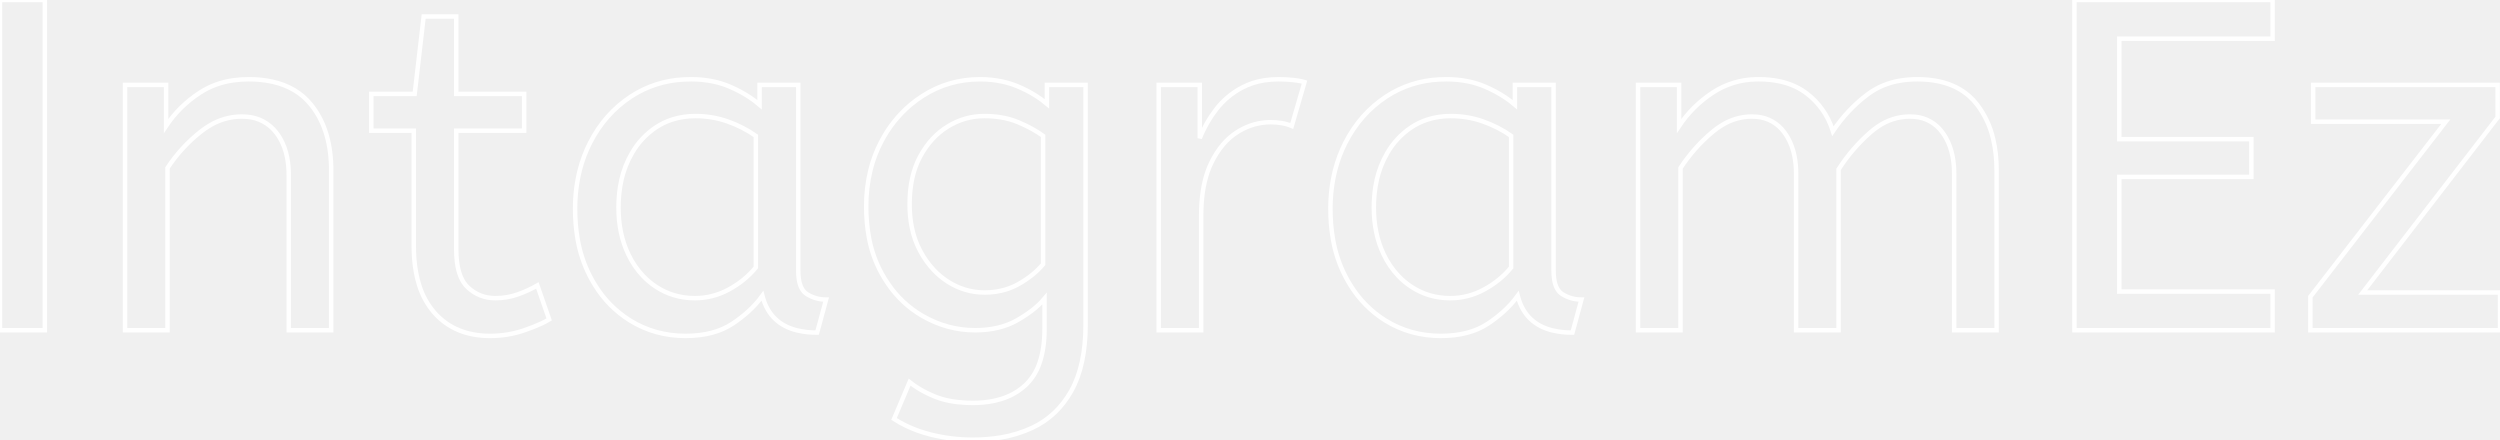
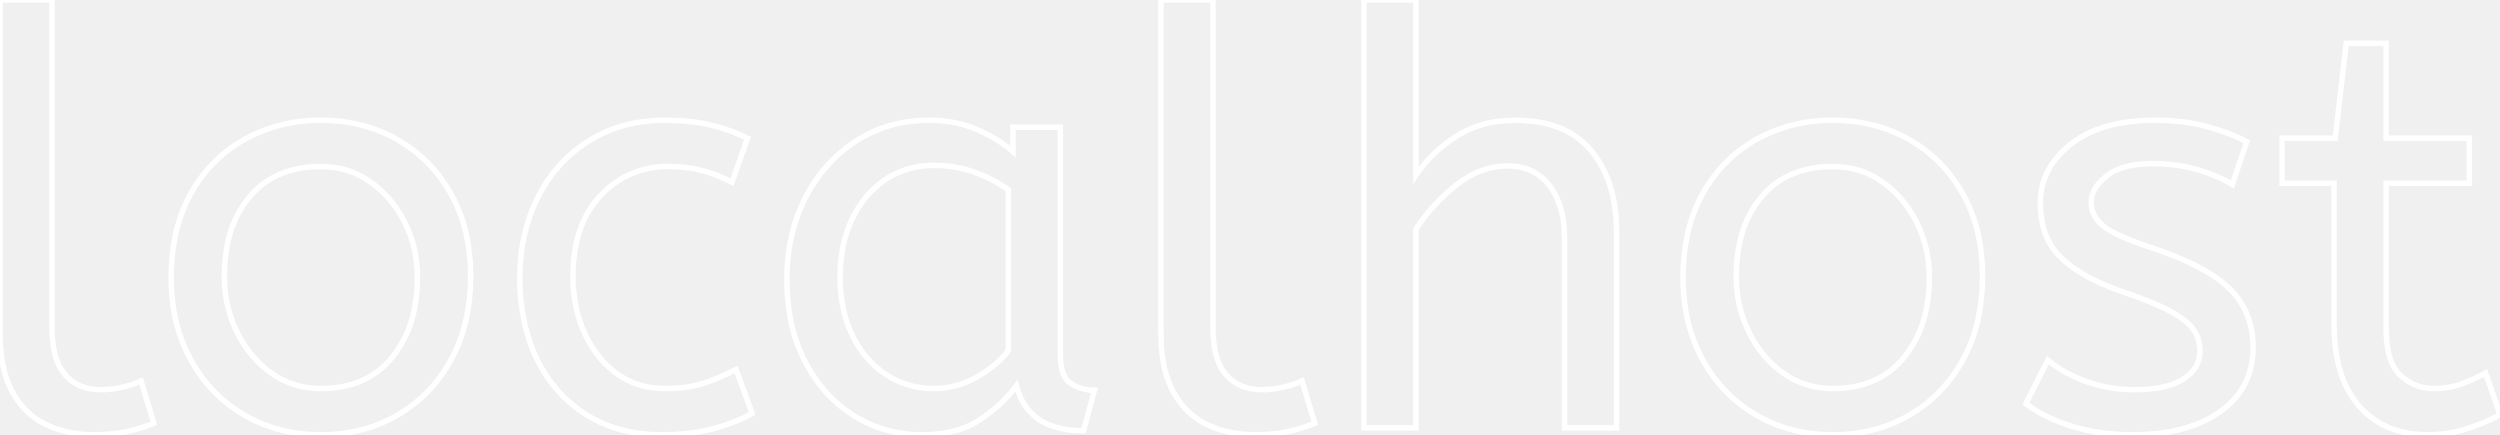
- <svg xmlns="http://www.w3.org/2000/svg" viewBox="0 0 529.9 93.2">
+ <svg xmlns="http://www.w3.org/2000/svg" width="432.4" height="75.201" viewBox="0 0 432.4 75.201">
  <g id="svgGroup" stroke-linecap="round" fill-rule="evenodd" font-size="9pt" stroke="#ffffff" stroke-width="0.25mm" fill="none" style="stroke:#ffffff;stroke-width:0.25mm;fill:none">
-     <path d="M 9.5 70 L 0 70 L 0 0 L 9.5 0 L 9.5 70 Z" id="0" vector-effect="non-scaling-stroke" />
-     <path d="M 35.5 70 L 26.5 70 L 26.5 18 L 35.2 18 L 35.2 26.7 Q 38 22.5 42.35 19.65 A 17.316 17.316 0 0 1 49.456 17.025 A 22.629 22.629 0 0 1 52.7 16.8 A 23.225 23.225 0 0 1 57.765 17.318 Q 62.859 18.456 65.85 22.1 Q 69.975 27.126 70.188 35.209 A 33.764 33.764 0 0 1 70.2 36.1 L 70.2 70 L 61.2 70 L 61.2 37.1 A 19.265 19.265 0 0 0 60.858 33.359 Q 60.419 31.145 59.419 29.397 A 10.966 10.966 0 0 0 58.55 28.1 A 8.579 8.579 0 0 0 52.273 24.747 A 12.061 12.061 0 0 0 51.2 24.7 A 13.122 13.122 0 0 0 44.351 26.664 A 17.353 17.353 0 0 0 42.5 27.95 Q 38.4 31.2 35.5 35.6 L 35.5 70 Z" id="1" vector-effect="non-scaling-stroke" />
-     <path d="M 87.7 52.1 L 87.7 27.7 L 78.7 27.7 L 78.7 19.9 L 87.9 19.9 L 89.8 3.5 L 96.7 3.5 L 96.7 19.9 L 111.1 19.9 L 111.1 27.7 L 96.7 27.7 L 96.7 52.8 A 21.559 21.559 0 0 0 96.868 55.596 Q 97.341 59.202 99.15 60.9 Q 101.6 63.2 105 63.2 Q 107.5 63.2 109.75 62.4 Q 112 61.6 113.9 60.5 L 116.4 67.7 A 18.546 18.546 0 0 1 114.782 68.556 Q 113.98 68.935 113.034 69.308 A 43.365 43.365 0 0 1 111 70.05 Q 107.6 71.2 103.9 71.2 Q 96.4 71.2 92.05 66.25 A 16.116 16.116 0 0 1 88.822 60.348 Q 88.059 57.917 87.815 54.98 A 34.777 34.777 0 0 1 87.7 52.1 Z" id="2" vector-effect="non-scaling-stroke" />
-     <path d="M 161 22.2 L 161 18 L 169.2 18 L 169.2 57.4 A 12.15 12.15 0 0 0 169.302 59.036 Q 169.634 61.47 171.05 62.35 Q 172.9 63.5 175.1 63.5 L 173.2 70.5 A 17.722 17.722 0 0 1 168.935 70.028 Q 163.298 68.628 161.703 63.08 A 13.59 13.59 0 0 1 161.6 62.7 A 21.307 21.307 0 0 1 158.49 66.126 A 28.498 28.498 0 0 1 155.35 68.55 Q 151.4 71.2 145.3 71.2 Q 138.8 71.2 133.5 67.9 A 22.947 22.947 0 0 1 126.087 60.373 A 27.923 27.923 0 0 1 125.05 58.55 A 27.228 27.228 0 0 1 122.42 50.608 A 36.644 36.644 0 0 1 121.9 44.3 A 33.142 33.142 0 0 1 122.897 36.031 A 27.968 27.968 0 0 1 125.05 30.3 Q 128.2 24.1 133.75 20.45 A 22.297 22.297 0 0 1 144.945 16.844 A 27.388 27.388 0 0 1 146.5 16.8 A 22.584 22.584 0 0 1 151.294 17.29 A 18.703 18.703 0 0 1 154.65 18.35 A 26.002 26.002 0 0 1 158.937 20.644 A 22.103 22.103 0 0 1 161 22.2 Z M 160.2 56.7 L 160.2 28.8 Q 157.5 26.9 154.25 25.75 Q 151 24.6 147.4 24.6 A 15.924 15.924 0 0 0 142.429 25.354 A 14.024 14.024 0 0 0 138.95 27.05 A 16.301 16.301 0 0 0 133.931 32.474 A 19.962 19.962 0 0 0 133.2 33.85 A 20.663 20.663 0 0 0 131.447 39.527 A 27.678 27.678 0 0 0 131.1 44 Q 131.1 49.6 133.2 53.95 A 17.602 17.602 0 0 0 136.306 58.496 A 15.697 15.697 0 0 0 139 60.75 Q 142.7 63.2 147.3 63.2 Q 151.1 63.2 154.5 61.35 Q 157.9 59.5 160.2 56.7 Z" id="3" vector-effect="non-scaling-stroke" />
-     <path d="M 189.5 88.8 L 192.8 81 A 20.562 20.562 0 0 0 196.617 83.373 A 24.737 24.737 0 0 0 198.4 84.15 Q 201.159 85.228 204.959 85.376 A 31.788 31.788 0 0 0 206.2 85.4 A 21.701 21.701 0 0 0 210.721 84.957 Q 213.622 84.339 215.822 82.859 A 12.576 12.576 0 0 0 217.35 81.65 A 11.352 11.352 0 0 0 220.257 77.157 Q 221.4 74.056 221.4 69.7 L 221.4 63.3 Q 219.4 65.7 215.65 67.85 Q 211.9 70 206.7 70 Q 200.8 70 195.5 66.95 A 22.236 22.236 0 0 1 188.208 60.112 A 27.437 27.437 0 0 1 186.9 58 A 25.181 25.181 0 0 1 184.187 50.376 A 35.033 35.033 0 0 1 183.6 43.8 A 32.06 32.06 0 0 1 184.517 35.992 A 26.682 26.682 0 0 1 186.85 29.9 A 25.706 25.706 0 0 1 192.914 22.278 A 24.448 24.448 0 0 1 195.6 20.3 Q 201.1 16.8 207.7 16.8 A 22.366 22.366 0 0 1 212.52 17.301 A 18.715 18.715 0 0 1 215.7 18.3 A 25.705 25.705 0 0 1 219.528 20.268 A 20.998 20.998 0 0 1 221.9 22 L 221.9 18 L 230.1 18 L 230.1 68.8 Q 230.1 77.4 227.1 82.8 Q 224.1 88.2 218.75 90.7 A 25.811 25.811 0 0 1 212.146 92.721 A 35.243 35.243 0 0 1 206.2 93.2 Q 201.6 93.2 197.25 92.1 A 27.232 27.232 0 0 1 191.95 90.183 A 23.518 23.518 0 0 1 189.5 88.8 Z M 221.1 56 L 221.1 28.8 Q 218.934 27.225 215.897 25.941 A 36.018 36.018 0 0 0 215.8 25.9 A 16.249 16.249 0 0 0 211.996 24.849 A 22.135 22.135 0 0 0 208.6 24.6 Q 204.5 24.6 200.9 26.8 Q 197.3 29 195.05 33.15 Q 192.8 37.3 192.8 43.3 A 24.32 24.32 0 0 0 193.278 48.236 A 18.311 18.311 0 0 0 195.05 53.2 A 18.576 18.576 0 0 0 197.961 57.275 A 15.802 15.802 0 0 0 200.9 59.7 Q 204.5 62 208.7 62 A 15.276 15.276 0 0 0 213.278 61.332 A 13.606 13.606 0 0 0 215.9 60.2 A 20.855 20.855 0 0 0 218.881 58.184 A 16.309 16.309 0 0 0 221.1 56 Z" id="4" vector-effect="non-scaling-stroke" />
-     <path d="M 254.6 70 L 245.6 70 L 245.6 18 L 254.3 18 L 254.3 29.3 Q 255.6 26 257.8 23.15 Q 260 20.3 263.3 18.55 A 14.817 14.817 0 0 1 267.98 17.026 A 19.459 19.459 0 0 1 271 16.8 Q 272.5 16.8 274 16.95 A 18.972 18.972 0 0 1 275.055 17.084 Q 275.555 17.162 275.982 17.262 A 8.817 8.817 0 0 1 276.5 17.4 L 273.8 26.7 A 9.763 9.763 0 0 0 271.655 26.088 Q 270.559 25.9 269.3 25.9 A 12.958 12.958 0 0 0 262.67 27.746 A 15.609 15.609 0 0 0 262.25 28 Q 258.922 30.086 256.778 34.442 A 22.927 22.927 0 0 0 256.75 34.5 Q 254.987 38.107 254.67 43.328 A 39.09 39.09 0 0 0 254.6 45.7 L 254.6 70 Z" id="5" vector-effect="non-scaling-stroke" />
-     <path d="M 321.1 22.2 L 321.1 18 L 329.3 18 L 329.3 57.4 A 12.15 12.15 0 0 0 329.402 59.036 Q 329.734 61.47 331.15 62.35 Q 333 63.5 335.2 63.5 L 333.3 70.5 A 17.722 17.722 0 0 1 329.035 70.028 Q 323.398 68.628 321.803 63.08 A 13.59 13.59 0 0 1 321.7 62.7 A 21.307 21.307 0 0 1 318.59 66.126 A 28.498 28.498 0 0 1 315.45 68.55 Q 311.5 71.2 305.4 71.2 Q 298.9 71.2 293.6 67.9 A 22.947 22.947 0 0 1 286.187 60.373 A 27.923 27.923 0 0 1 285.15 58.55 A 27.228 27.228 0 0 1 282.52 50.608 A 36.644 36.644 0 0 1 282 44.3 A 33.142 33.142 0 0 1 282.997 36.031 A 27.968 27.968 0 0 1 285.15 30.3 Q 288.3 24.1 293.85 20.45 A 22.297 22.297 0 0 1 305.045 16.844 A 27.388 27.388 0 0 1 306.6 16.8 A 22.584 22.584 0 0 1 311.394 17.29 A 18.703 18.703 0 0 1 314.75 18.35 A 26.002 26.002 0 0 1 319.037 20.644 A 22.103 22.103 0 0 1 321.1 22.2 Z M 320.3 56.7 L 320.3 28.8 Q 317.6 26.9 314.35 25.75 Q 311.1 24.6 307.5 24.6 A 15.924 15.924 0 0 0 302.529 25.354 A 14.024 14.024 0 0 0 299.05 27.05 A 16.301 16.301 0 0 0 294.031 32.474 A 19.962 19.962 0 0 0 293.3 33.85 A 20.663 20.663 0 0 0 291.547 39.527 A 27.678 27.678 0 0 0 291.2 44 Q 291.2 49.6 293.3 53.95 A 17.602 17.602 0 0 0 296.406 58.496 A 15.697 15.697 0 0 0 299.1 60.75 Q 302.8 63.2 307.4 63.2 Q 311.2 63.2 314.6 61.35 Q 318 59.5 320.3 56.7 Z" id="6" vector-effect="non-scaling-stroke" />
-     <path d="M 356.2 70 L 347.2 70 L 347.2 18 L 355.9 18 L 355.9 26.7 Q 358.7 22.5 363 19.65 A 17.205 17.205 0 0 1 372.202 16.809 A 20.858 20.858 0 0 1 372.8 16.8 A 20.994 20.994 0 0 1 377.217 17.24 Q 380.203 17.882 382.485 19.463 A 13.128 13.128 0 0 1 382.95 19.8 A 15.751 15.751 0 0 1 388.398 27.489 A 19.154 19.154 0 0 1 388.5 27.8 Q 391.6 23.2 395.85 20 A 15.669 15.669 0 0 1 402.641 17.116 A 21.446 21.446 0 0 1 406.4 16.8 A 21.437 21.437 0 0 1 411.288 17.322 Q 414.874 18.162 417.363 20.351 A 12.994 12.994 0 0 1 419.05 22.15 A 18.992 18.992 0 0 1 422.461 29.422 Q 423.2 32.472 423.2 36.1 L 423.2 70 L 414.2 70 L 414.2 36.8 A 19.042 19.042 0 0 0 413.863 33.111 Q 413.427 30.905 412.428 29.161 A 10.982 10.982 0 0 0 411.7 28.05 A 7.974 7.974 0 0 0 405.887 24.754 A 10.678 10.678 0 0 0 404.8 24.7 A 11.926 11.926 0 0 0 398.041 26.827 A 15.996 15.996 0 0 0 396.45 28.05 Q 392.6 31.4 389.7 35.9 L 389.7 70 L 380.7 70 L 380.7 36.8 A 19.042 19.042 0 0 0 380.363 33.111 Q 379.927 30.905 378.928 29.161 A 10.982 10.982 0 0 0 378.2 28.05 A 7.974 7.974 0 0 0 372.387 24.754 A 10.678 10.678 0 0 0 371.3 24.7 A 12.02 12.02 0 0 0 364.981 26.528 A 16.244 16.244 0 0 0 363 27.95 Q 359.1 31.2 356.2 35.6 L 356.2 70 Z" id="7" vector-effect="non-scaling-stroke" />
-     <path d="M 481.7 70 L 439.7 70 L 439.7 0 L 481.7 0 L 481.7 8.2 L 449.2 8.2 L 449.2 29.5 L 477.2 29.5 L 477.2 37.5 L 449.2 37.5 L 449.2 61.8 L 481.7 61.8 L 481.7 70 Z" id="8" vector-effect="non-scaling-stroke" />
-     <path d="M 529.9 70 L 489.7 70 L 489.7 62.9 L 518.4 25.8 L 490.3 25.8 L 490.3 18 L 529.4 18 L 529.4 24.9 L 500.8 62 L 529.9 62 L 529.9 70 Z" id="9" vector-effect="non-scaling-stroke" />
+     <path d="M 0 57.7 L 0 0 L 9 0 L 9 56.8 A 20.644 20.644 0 0 0 9.188 59.688 Q 9.65 62.952 11.25 64.8 A 7.363 7.363 0 0 0 15.834 67.276 A 10.724 10.724 0 0 0 17.5 67.4 Q 19.4 67.4 21.25 66.95 A 22.192 22.192 0 0 0 22.713 66.544 Q 23.648 66.247 24.4 65.9 L 26.6 73.2 Q 25.201 73.822 23.288 74.323 A 34.978 34.978 0 0 1 22.15 74.6 A 23.816 23.816 0 0 1 18.995 75.085 A 30.514 30.514 0 0 1 16.3 75.2 A 20.862 20.862 0 0 1 11.41 74.646 A 17.544 17.544 0 0 1 8 73.45 A 12.683 12.683 0 0 1 2.675 68.685 A 15.856 15.856 0 0 1 2.15 67.8 Q 0.416 64.654 0.08 60.012 A 32.105 32.105 0 0 1 0 57.7 Z" id="0" vector-effect="non-scaling-stroke" />
+     <path d="M 42.2 71.75 A 24.559 24.559 0 0 0 46.798 73.84 Q 50.853 75.2 55.5 75.2 Q 62.9 75.2 68.75 71.8 Q 74.6 68.4 78 62.25 A 26.255 26.255 0 0 0 80.653 55.109 A 34.184 34.184 0 0 0 81.4 47.8 A 34.542 34.542 0 0 0 80.915 41.891 A 25.795 25.795 0 0 0 77.95 33.45 Q 74.5 27.4 68.65 24.1 A 24.848 24.848 0 0 0 64.009 22.073 A 27.738 27.738 0 0 0 55.5 20.8 A 31.325 31.325 0 0 0 53.92 20.839 A 26.169 26.169 0 0 0 42.3 24.1 Q 36.4 27.4 33 33.5 A 26.023 26.023 0 0 0 30.251 41.09 A 35.006 35.006 0 0 0 29.6 48 A 34.82 34.82 0 0 0 29.865 52.354 A 27.451 27.451 0 0 0 32.95 62.15 Q 36.3 68.3 42.2 71.75 Z M 55.5 67.2 Q 63.4 67.2 67.8 61.85 A 18.802 18.802 0 0 0 71.619 53.76 A 27.105 27.105 0 0 0 72.2 48 Q 72.2 42.8 70 38.45 A 19.198 19.198 0 0 0 65.828 32.881 A 18.17 18.17 0 0 0 64.05 31.45 Q 60.3 28.8 55.5 28.8 A 19.249 19.249 0 0 0 50.274 29.472 A 14.037 14.037 0 0 0 43.2 34 A 17.878 17.878 0 0 0 39.526 41.374 Q 38.8 44.306 38.8 47.8 Q 38.8 53 41 57.45 A 19.437 19.437 0 0 0 44.53 62.49 A 17.627 17.627 0 0 0 46.95 64.55 Q 50.7 67.2 55.5 67.2 Z" id="1" vector-effect="non-scaling-stroke" />
+     <path d="M 129.3 23.9 L 126.6 31.5 A 30.422 30.422 0 0 0 123.696 30.224 A 23.42 23.42 0 0 0 121.25 29.45 A 20.543 20.543 0 0 0 118.207 28.924 A 26.355 26.355 0 0 0 115.6 28.8 A 15.889 15.889 0 0 0 108.347 30.443 A 16.132 16.132 0 0 0 103.85 33.85 Q 99.1 38.9 99.1 47.8 A 25.192 25.192 0 0 0 99.805 53.86 A 21.45 21.45 0 0 0 101.1 57.6 A 18.564 18.564 0 0 0 104.01 62.177 A 16.275 16.275 0 0 0 106.65 64.6 Q 110.2 67.2 115 67.2 Q 118.165 67.2 120.568 66.61 A 15.08 15.08 0 0 0 121.5 66.35 Q 124.189 65.503 127.276 63.912 A 49.095 49.095 0 0 0 127.3 63.9 L 130.1 71.5 Q 127 73.2 123.15 74.2 Q 119.3 75.2 114.4 75.2 A 26.803 26.803 0 0 1 107.361 74.31 A 22.074 22.074 0 0 1 101.45 71.75 Q 95.9 68.3 92.9 62.15 Q 89.9 56 89.9 48 Q 89.9 40.5 92.95 34.3 Q 96 28.1 101.7 24.45 A 23.067 23.067 0 0 1 111.368 21.029 A 29.608 29.608 0 0 1 115.1 20.8 Q 119.5 20.8 122.85 21.6 Q 126.2 22.4 129.3 23.9 Z" id="2" vector-effect="non-scaling-stroke" />
+     <path d="M 175.2 26.2 L 175.2 22 L 183.4 22 L 183.4 61.4 A 12.15 12.15 0 0 0 183.502 63.036 Q 183.834 65.47 185.25 66.35 Q 187.1 67.5 189.3 67.5 L 187.4 74.5 A 17.722 17.722 0 0 1 183.135 74.028 Q 177.498 72.628 175.903 67.08 A 13.59 13.59 0 0 1 175.8 66.7 A 21.307 21.307 0 0 1 172.69 70.126 A 28.498 28.498 0 0 1 169.55 72.55 Q 165.6 75.2 159.5 75.2 Q 153 75.2 147.7 71.9 A 22.947 22.947 0 0 1 140.287 64.373 A 27.923 27.923 0 0 1 139.25 62.55 A 27.228 27.228 0 0 1 136.62 54.608 A 36.644 36.644 0 0 1 136.1 48.3 A 33.142 33.142 0 0 1 137.097 40.031 A 27.968 27.968 0 0 1 139.25 34.3 Q 142.4 28.1 147.95 24.45 A 22.297 22.297 0 0 1 159.145 20.844 A 27.388 27.388 0 0 1 160.7 20.8 A 22.584 22.584 0 0 1 165.494 21.29 A 18.703 18.703 0 0 1 168.85 22.35 A 26.002 26.002 0 0 1 173.137 24.644 A 22.103 22.103 0 0 1 175.2 26.2 Z M 174.4 60.7 L 174.4 32.8 Q 171.7 30.9 168.45 29.75 Q 165.2 28.6 161.6 28.6 A 15.924 15.924 0 0 0 156.629 29.354 A 14.024 14.024 0 0 0 153.15 31.05 A 16.301 16.301 0 0 0 148.131 36.474 A 19.962 19.962 0 0 0 147.4 37.85 A 20.663 20.663 0 0 0 145.647 43.527 A 27.678 27.678 0 0 0 145.3 48 Q 145.3 53.6 147.4 57.95 A 17.602 17.602 0 0 0 150.506 62.496 A 15.697 15.697 0 0 0 153.2 64.75 Q 156.9 67.2 161.5 67.2 Q 165.3 67.2 168.7 65.35 Q 172.1 63.5 174.4 60.7 Z" id="3" vector-effect="non-scaling-stroke" />
+     <path d="M 200.8 57.7 L 200.8 0 L 209.8 0 L 209.8 56.8 A 20.644 20.644 0 0 0 209.988 59.688 Q 210.45 62.952 212.05 64.8 A 7.363 7.363 0 0 0 216.634 67.276 A 10.724 10.724 0 0 0 218.3 67.4 Q 220.2 67.4 222.05 66.95 A 22.192 22.192 0 0 0 223.513 66.544 Q 224.448 66.247 225.2 65.9 L 227.4 73.2 Q 226.001 73.822 224.088 74.323 A 34.978 34.978 0 0 1 222.95 74.6 A 23.816 23.816 0 0 1 219.795 75.085 A 30.514 30.514 0 0 1 217.1 75.2 A 20.862 20.862 0 0 1 212.21 74.646 A 17.544 17.544 0 0 1 208.8 73.45 A 12.683 12.683 0 0 1 203.475 68.685 A 15.856 15.856 0 0 1 202.95 67.8 Q 201.216 64.654 200.88 60.012 A 32.105 32.105 0 0 1 200.8 57.7 Z" id="4" vector-effect="non-scaling-stroke" />
+     <path d="M 244.9 74 L 235.9 74 L 235.9 0 L 244.9 0 L 244.9 30.3 Q 247.7 26.2 252 23.5 A 17.572 17.572 0 0 1 259.125 20.991 A 22.595 22.595 0 0 1 262.1 20.8 A 23.225 23.225 0 0 1 267.165 21.318 Q 272.259 22.456 275.25 26.1 Q 279.375 31.126 279.588 39.209 A 33.764 33.764 0 0 1 279.6 40.1 L 279.6 74 L 270.6 74 L 270.6 41.1 Q 270.6 35.5 268 32.1 A 8.42 8.42 0 0 0 261.842 28.753 A 11.979 11.979 0 0 0 260.7 28.7 A 13.23 13.23 0 0 0 253.987 30.566 A 17.586 17.586 0 0 0 251.95 31.95 Q 247.8 35.2 244.9 39.6 L 244.9 74 Z" id="5" vector-effect="non-scaling-stroke" />
+     <path d="M 303.7 71.75 A 24.559 24.559 0 0 0 308.298 73.84 Q 312.353 75.2 317 75.2 Q 324.4 75.2 330.25 71.8 Q 336.1 68.4 339.5 62.25 A 26.255 26.255 0 0 0 342.153 55.109 A 34.184 34.184 0 0 0 342.9 47.8 A 34.542 34.542 0 0 0 342.415 41.891 A 25.795 25.795 0 0 0 339.45 33.45 Q 336 27.4 330.15 24.1 A 24.848 24.848 0 0 0 325.509 22.073 A 27.738 27.738 0 0 0 317 20.8 A 31.325 31.325 0 0 0 315.42 20.839 A 26.169 26.169 0 0 0 303.8 24.1 Q 297.9 27.4 294.5 33.5 A 26.023 26.023 0 0 0 291.751 41.09 A 35.006 35.006 0 0 0 291.1 48 A 34.82 34.82 0 0 0 291.365 52.354 A 27.451 27.451 0 0 0 294.45 62.15 Q 297.8 68.3 303.7 71.75 Z M 317 67.2 Q 324.9 67.2 329.3 61.85 A 18.802 18.802 0 0 0 333.119 53.76 A 27.105 27.105 0 0 0 333.7 48 Q 333.7 42.8 331.5 38.45 A 19.198 19.198 0 0 0 327.328 32.881 A 18.17 18.17 0 0 0 325.55 31.45 Q 321.8 28.8 317 28.8 A 19.249 19.249 0 0 0 311.774 29.472 A 14.037 14.037 0 0 0 304.7 34 A 17.878 17.878 0 0 0 301.026 41.374 Q 300.3 44.306 300.3 47.8 Q 300.3 53 302.5 57.45 A 19.437 19.437 0 0 0 306.03 62.49 A 17.627 17.627 0 0 0 308.45 64.55 Q 312.2 67.2 317 67.2 Z" id="6" vector-effect="non-scaling-stroke" />
+     <path d="M 350.4 69.8 L 354.2 62.3 A 18.557 18.557 0 0 0 357.344 64.426 Q 358.898 65.27 360.75 65.95 A 24.073 24.073 0 0 0 368.361 67.387 A 27.464 27.464 0 0 0 369.2 67.4 Q 374.592 67.4 377.435 65.685 A 7.738 7.738 0 0 0 377.65 65.55 Q 380.5 63.7 380.5 60.8 A 7.123 7.123 0 0 0 380.186 58.653 A 6.212 6.212 0 0 0 379.45 57.1 A 6.384 6.384 0 0 0 378.521 56.006 Q 377.507 55.034 375.834 54.081 A 22.3 22.3 0 0 0 375.6 53.95 A 28.462 28.462 0 0 0 373.606 52.957 Q 371.49 51.995 368.501 50.946 A 103.602 103.602 0 0 0 367.5 50.6 A 46.616 46.616 0 0 1 363.102 48.857 Q 360.988 47.883 359.312 46.795 A 19.335 19.335 0 0 1 356.55 44.65 A 11.324 11.324 0 0 1 353.256 38.654 A 16.794 16.794 0 0 1 352.9 35.1 Q 352.9 29.1 358.15 24.95 Q 362.554 21.469 369.808 20.908 A 37.527 37.527 0 0 1 372.7 20.8 A 40.794 40.794 0 0 1 377.146 21.031 Q 379.454 21.284 381.47 21.815 A 25.234 25.234 0 0 1 381.6 21.85 Q 385.5 22.9 388.6 24.5 L 386.1 31.9 Q 383.4 30.3 379.95 29.3 A 25.024 25.024 0 0 0 375.467 28.453 A 31.837 31.837 0 0 0 372.3 28.3 A 20.632 20.632 0 0 0 369.363 28.495 Q 366.277 28.94 364.4 30.4 A 9.322 9.322 0 0 0 363.042 31.673 Q 362.34 32.492 362.005 33.365 A 4.529 4.529 0 0 0 361.7 35 A 4.921 4.921 0 0 0 363.195 38.552 A 7.082 7.082 0 0 0 363.8 39.1 Q 365.865 40.772 371.798 42.734 A 84.459 84.459 0 0 0 372 42.8 A 67.753 67.753 0 0 1 377.062 44.698 Q 382.989 47.217 385.8 50.1 Q 389.7 54.1 389.7 60.1 Q 389.7 66.848 384.449 70.855 A 16.618 16.618 0 0 1 384.05 71.15 Q 379.31 74.547 371.862 75.095 A 40.423 40.423 0 0 1 368.9 75.2 Q 363 75.2 358.25 73.7 A 30.883 30.883 0 0 1 354.41 72.215 Q 352.429 71.284 350.848 70.136 A 18.229 18.229 0 0 1 350.4 69.8 Z" id="7" vector-effect="non-scaling-stroke" />
+     <path d="M 403.7 56.1 L 403.7 31.7 L 394.7 31.7 L 394.7 23.9 L 403.9 23.9 L 405.8 7.5 L 412.7 7.5 L 412.7 23.9 L 427.1 23.9 L 427.1 31.7 L 412.7 31.7 L 412.7 56.8 A 21.559 21.559 0 0 0 412.868 59.596 Q 413.341 63.202 415.15 64.9 Q 417.6 67.2 421 67.2 Q 423.5 67.2 425.75 66.4 Q 428 65.6 429.9 64.5 L 432.4 71.7 A 18.546 18.546 0 0 1 430.782 72.556 Q 429.98 72.935 429.035 73.308 A 43.365 43.365 0 0 1 427 74.05 Q 423.6 75.2 419.9 75.2 Q 412.4 75.2 408.05 70.25 A 16.116 16.116 0 0 1 404.822 64.348 Q 404.059 61.917 403.815 58.98 A 34.777 34.777 0 0 1 403.7 56.1 Z" id="8" vector-effect="non-scaling-stroke" />
  </g>
</svg>
